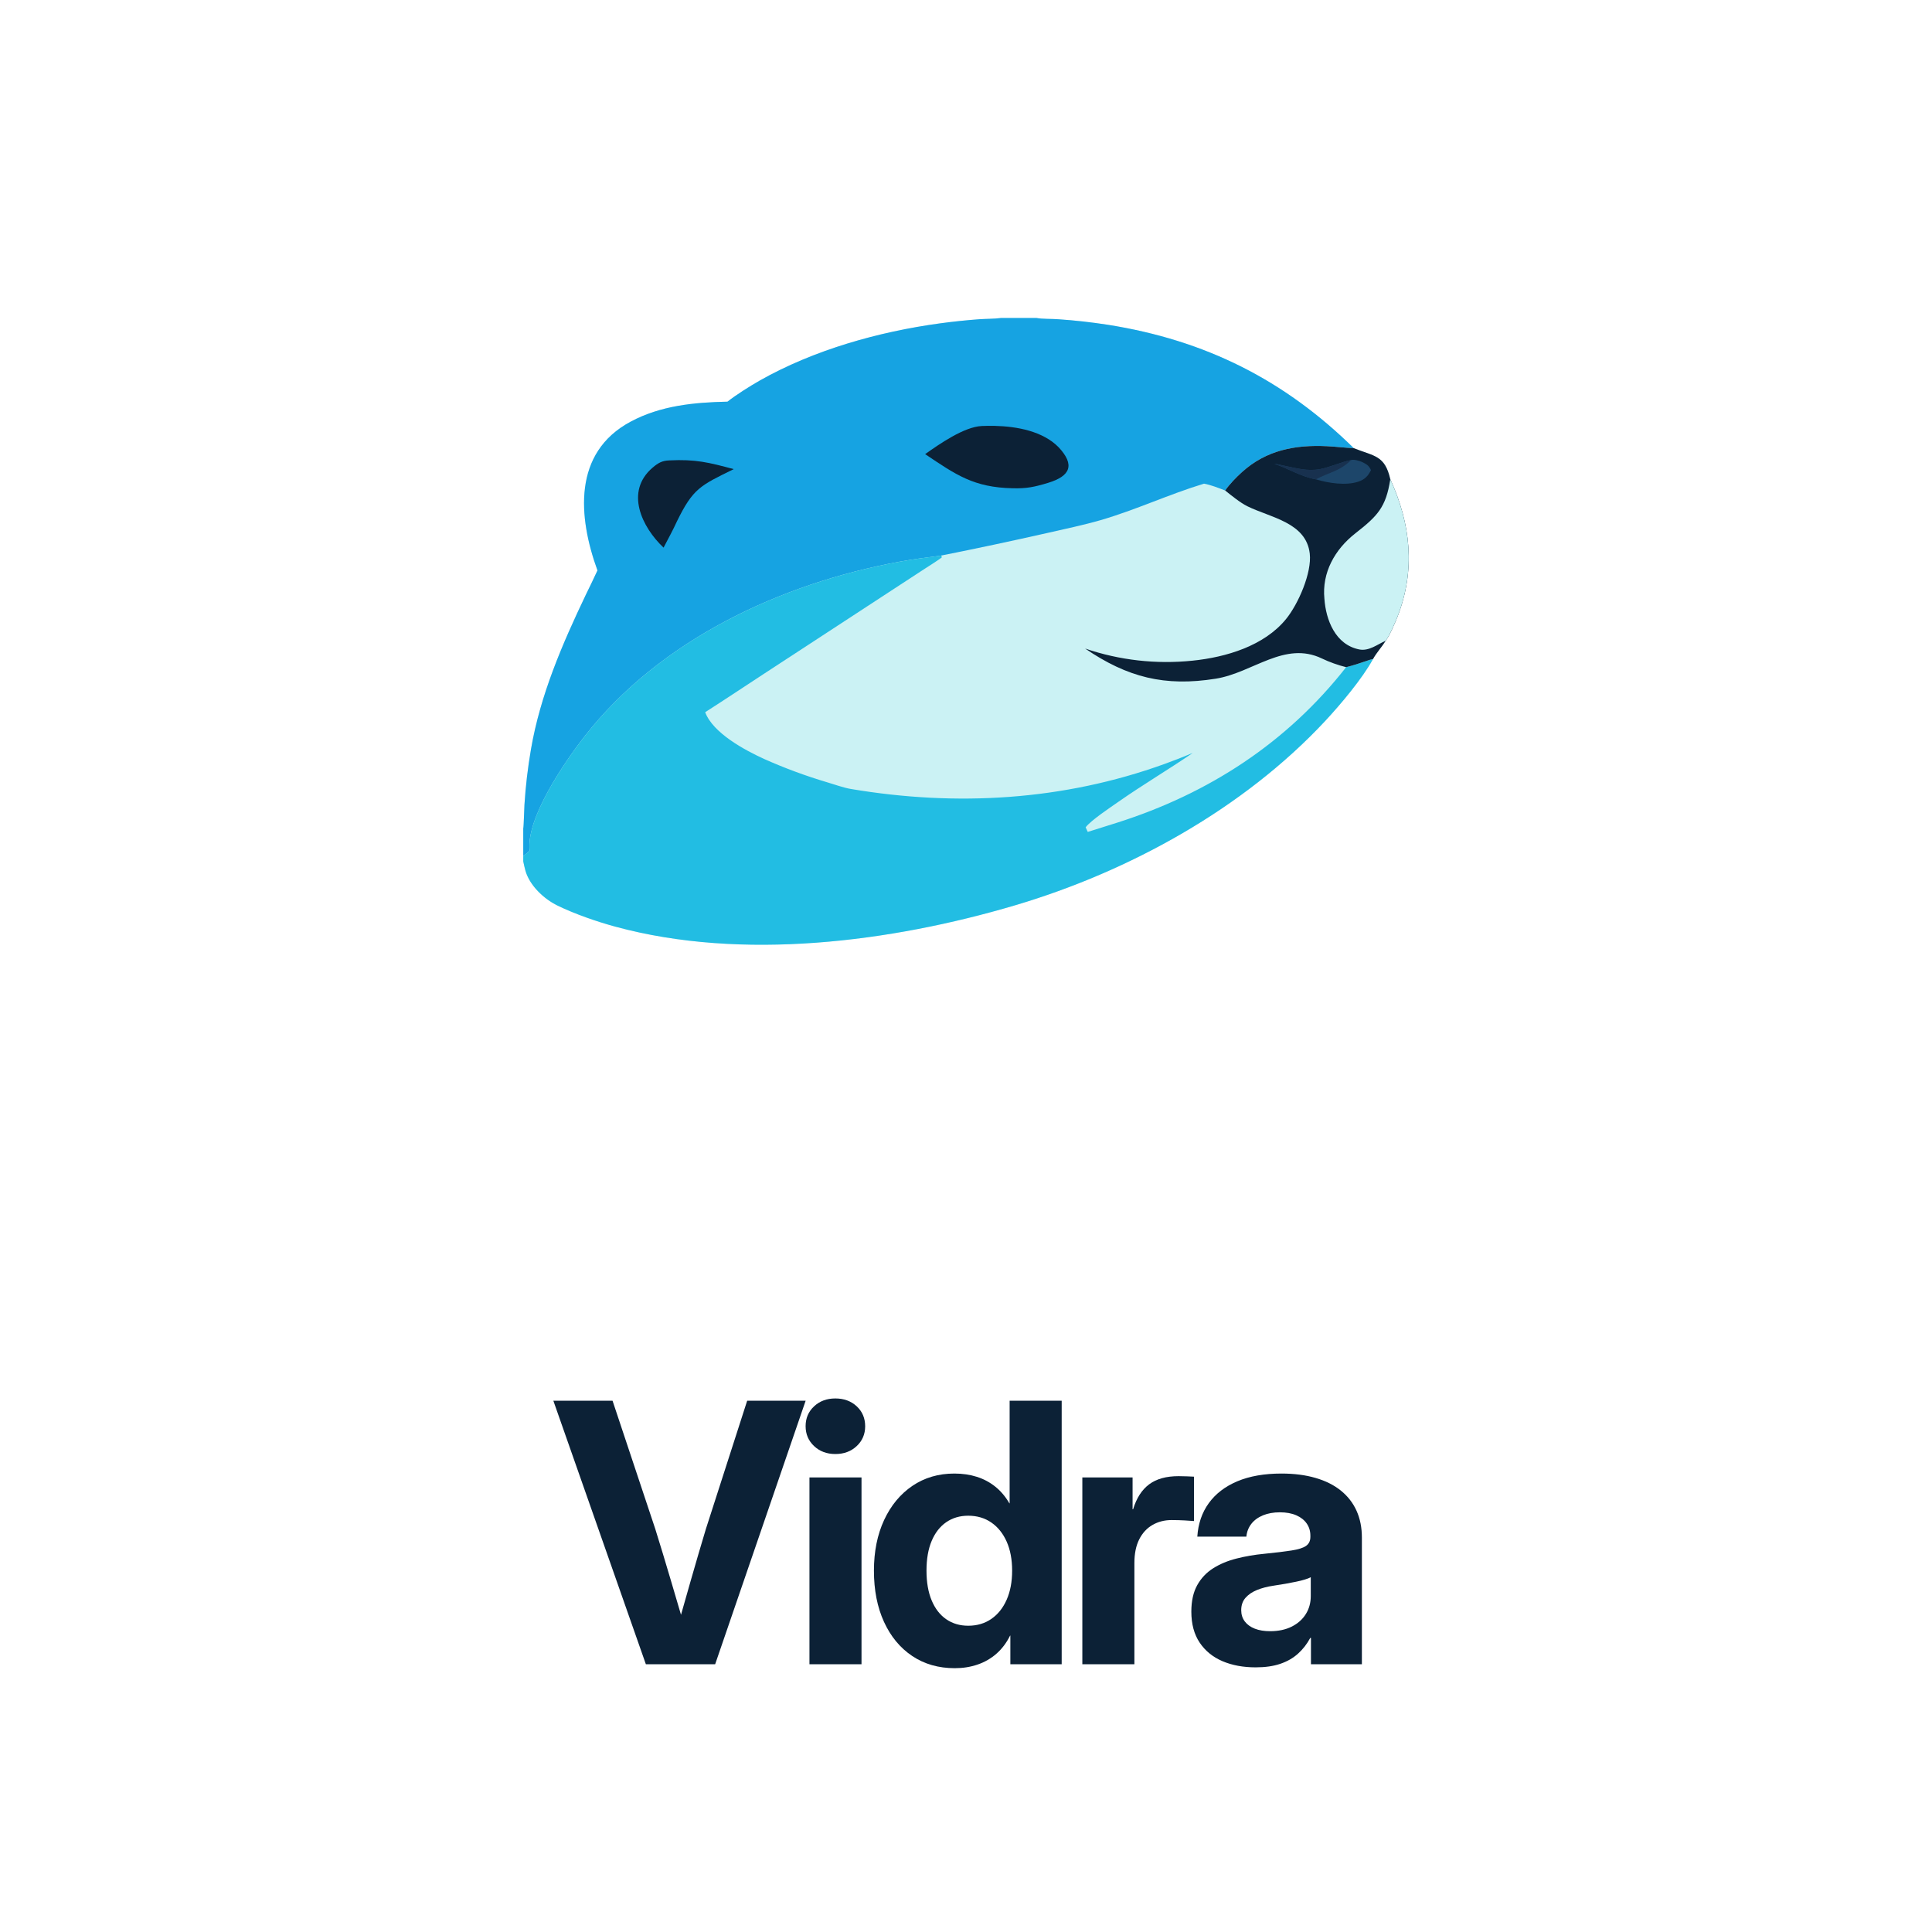
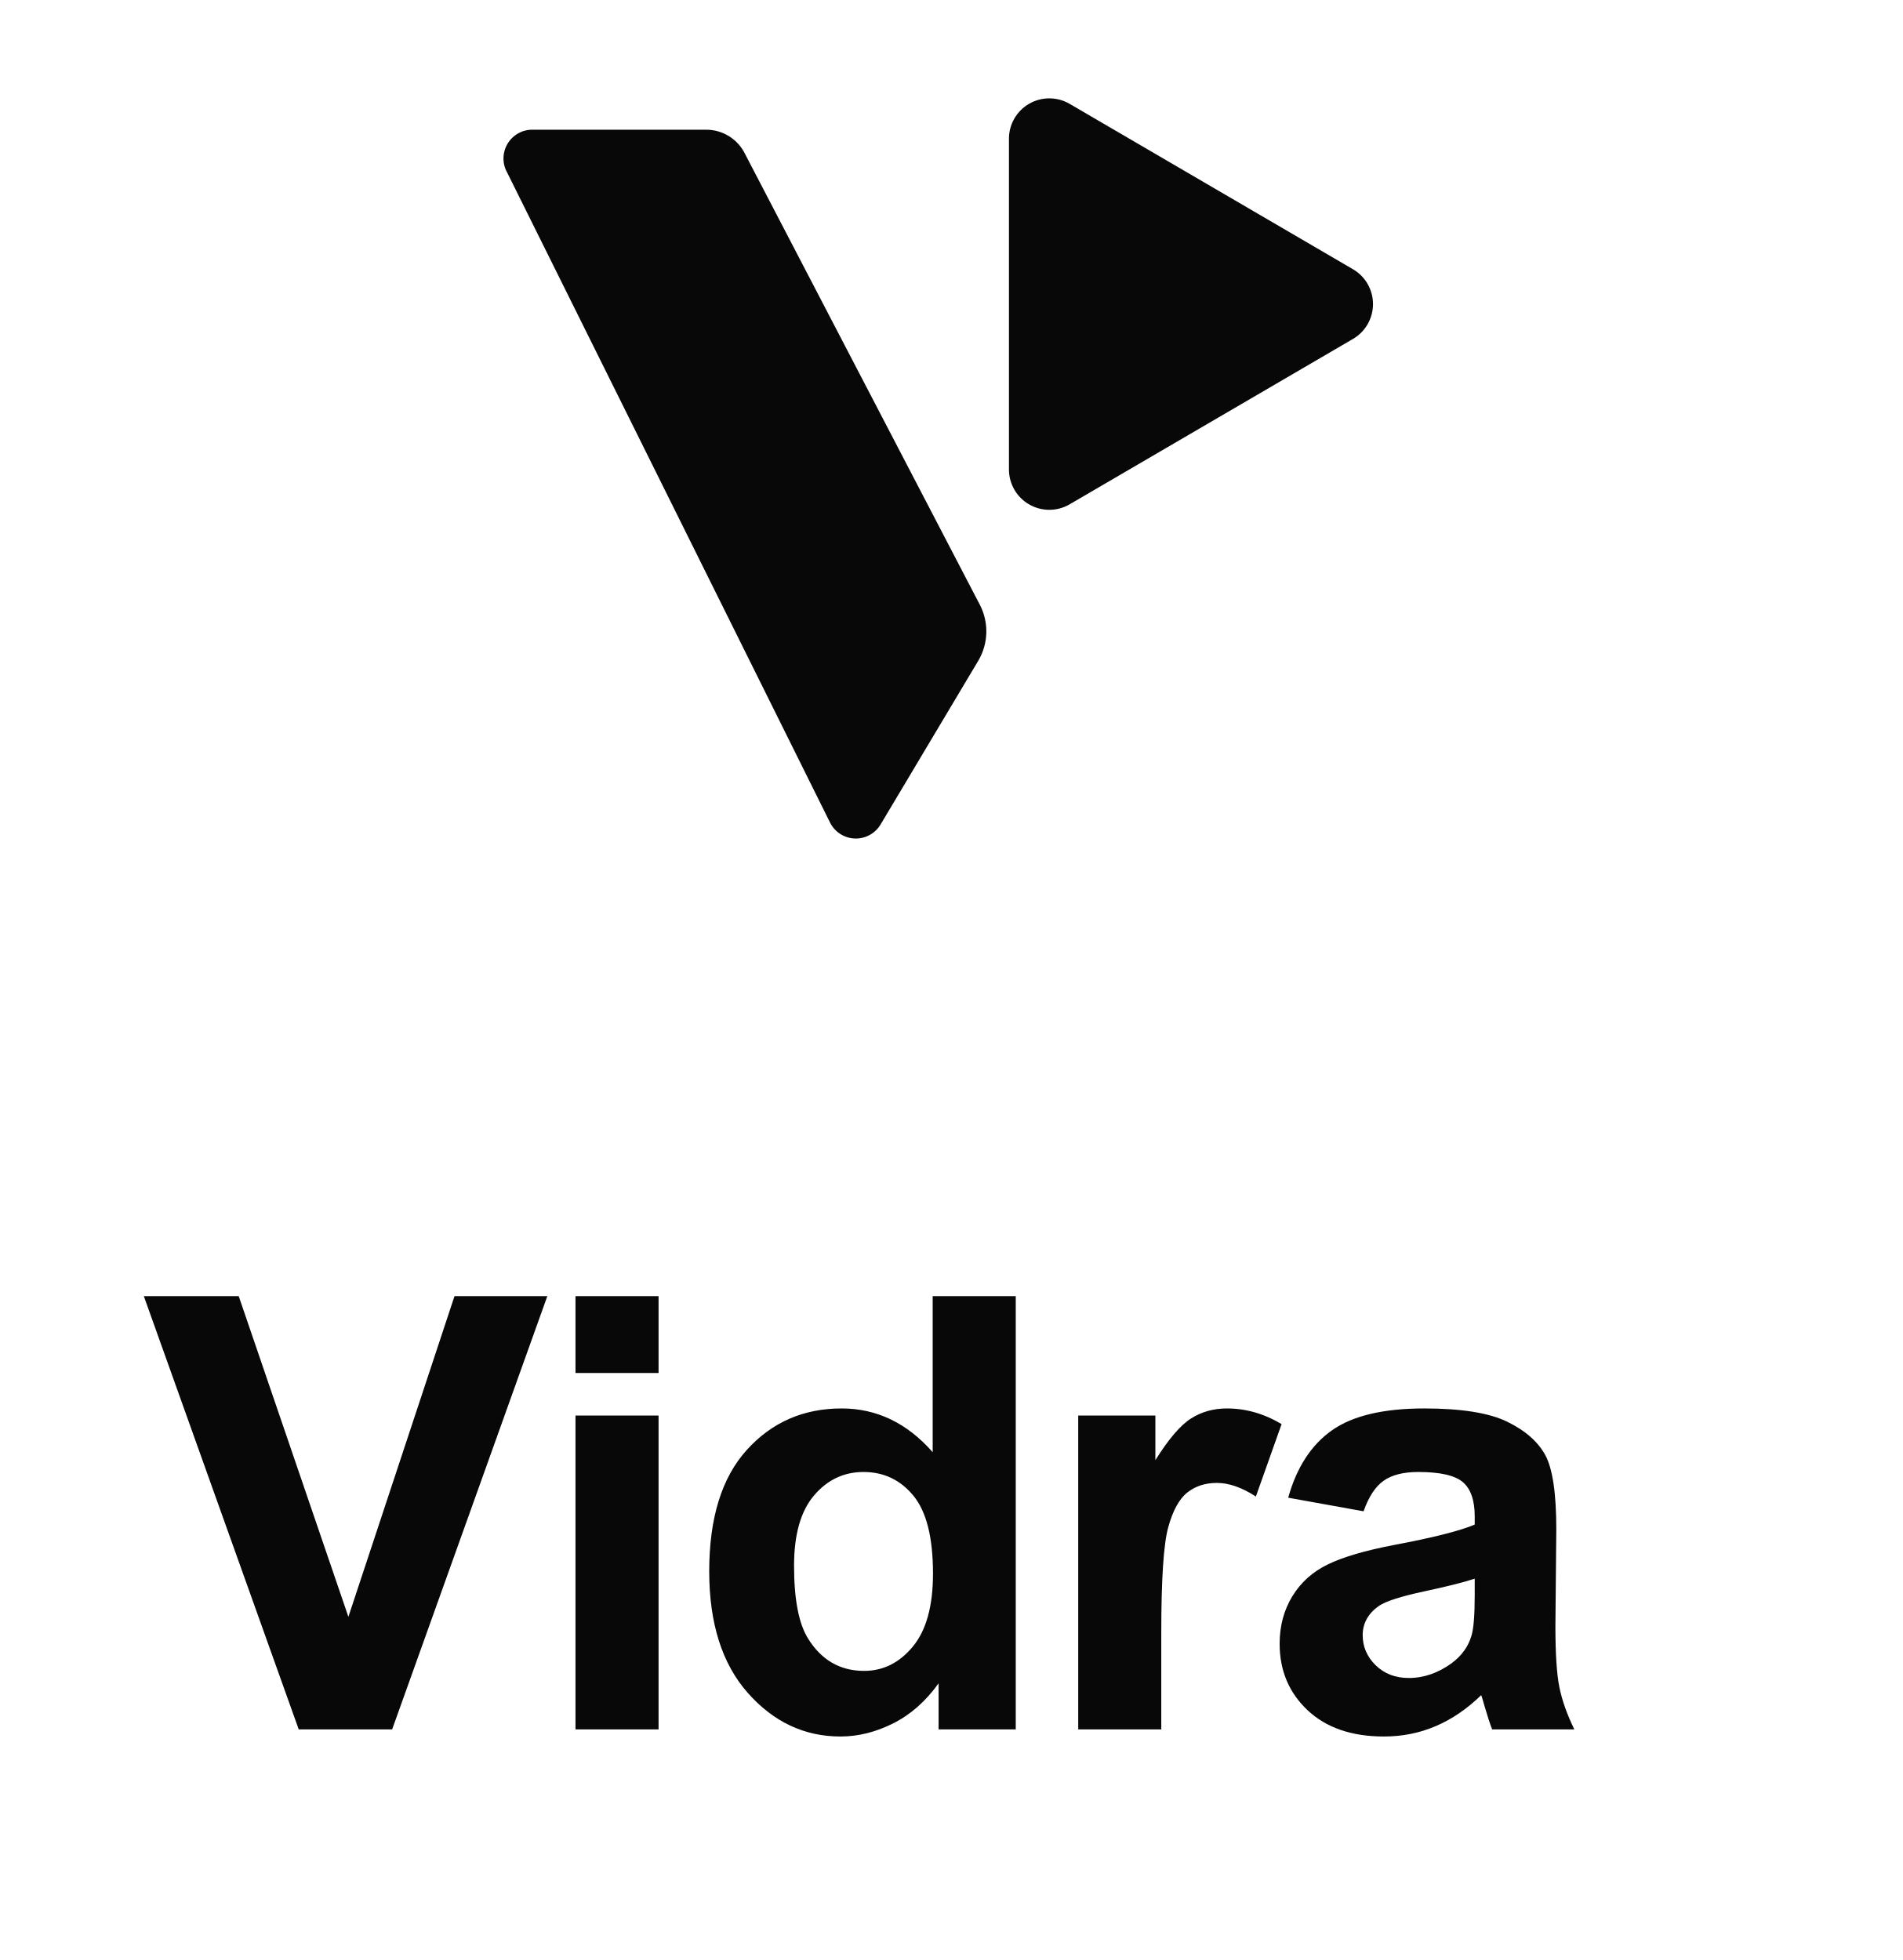
- <svg xmlns="http://www.w3.org/2000/svg" width="160" height="160" viewBox="0 0 160 160" fill="none" role="img" aria-label="Vidra">
-   <style>.wm { color: #0c2136; } @media (prefers-color-scheme: dark) { .wm { color: #f4f4f5; } }</style>
-   <g transform="translate(36,8) scale(3.66667)">
-     <path d="M12.786 5H13.59C13.732 5.026 13.935 5.017 14.087 5.029C14.46 5.054 14.832 5.096 15.201 5.153C17.404 5.501 19.188 6.396 20.759 7.941C21.225 8.126 21.461 8.101 21.583 8.642C22.046 9.655 22.156 10.691 21.747 11.743C21.703 11.857 21.558 12.197 21.478 12.29C21.395 12.431 21.28 12.547 21.193 12.703C20.958 13.137 20.456 13.735 20.107 14.108C18.27 16.077 15.697 17.499 13.1 18.268C10.303 19.095 6.947 19.526 4.085 18.749C3.664 18.635 3.16 18.46 2.773 18.271C2.46 18.118 2.143 17.815 2.049 17.483C2.027 17.405 2.018 17.354 2 17.274V17.154V16.532C2.012 16.481 2.021 16.086 2.027 15.997C2.053 15.577 2.102 15.164 2.173 14.749C2.383 13.519 2.88 12.369 3.416 11.246C3.503 11.066 3.593 10.885 3.676 10.702C3.239 9.499 3.112 8.043 4.427 7.341C5.103 6.979 5.858 6.906 6.613 6.89C6.811 6.733 7.125 6.537 7.342 6.413C8.566 5.721 10.023 5.311 11.417 5.121C11.712 5.081 12.008 5.05 12.306 5.028C12.437 5.019 12.657 5.019 12.776 5.002L12.786 5Z" fill="#CBF2F4" />
-     <path d="M12.786 5H13.59C13.732 5.026 13.935 5.017 14.087 5.029C14.46 5.054 14.832 5.096 15.201 5.153C17.404 5.501 19.188 6.396 20.759 7.941C20.564 7.932 20.356 7.906 20.156 7.896C19.431 7.86 18.778 7.987 18.231 8.483C18.102 8.599 17.952 8.754 17.853 8.897C17.707 8.84 17.529 8.77 17.376 8.742C16.584 8.982 15.833 9.336 15.041 9.566C14.665 9.675 14.21 9.771 13.824 9.859C13.031 10.038 12.237 10.207 11.439 10.366C11.125 10.408 10.811 10.447 10.498 10.505C7.807 10.999 5.076 12.28 3.385 14.45C2.929 15.034 2.057 16.307 2.145 17.034C2.099 17.072 2.047 17.119 2 17.154V16.532C2.012 16.481 2.021 16.086 2.027 15.997C2.053 15.577 2.102 15.164 2.173 14.749C2.383 13.519 2.88 12.369 3.416 11.246C3.503 11.066 3.593 10.885 3.676 10.702C3.239 9.499 3.112 8.043 4.427 7.341C5.103 6.979 5.858 6.906 6.613 6.89C6.811 6.733 7.125 6.537 7.342 6.413C8.566 5.721 10.023 5.311 11.417 5.121C11.712 5.081 12.008 5.05 12.306 5.028C12.437 5.019 12.657 5.019 12.776 5.002L12.786 5Z" fill="#16A3E2" />
-     <path d="M12.357 7.44C12.453 7.436 12.549 7.435 12.645 7.437C13.145 7.448 13.737 7.555 14.094 7.922C14.464 8.319 14.36 8.57 13.854 8.724C13.551 8.816 13.372 8.855 13.053 8.846C12.176 8.828 11.776 8.544 11.077 8.075C11.394 7.852 11.955 7.458 12.357 7.44Z" fill="#0C2136" />
-     <path d="M5.296 8.217C5.887 8.187 6.189 8.262 6.754 8.414C5.996 8.786 5.835 8.85 5.47 9.596C5.391 9.772 5.259 10.016 5.169 10.187C4.682 9.728 4.287 8.921 4.923 8.379C5.045 8.276 5.134 8.223 5.296 8.217Z" fill="#0C2136" />
-     <path d="M2.145 17.034C2.057 16.307 2.929 15.034 3.385 14.45C5.076 12.28 7.807 10.999 10.498 10.505C10.811 10.447 11.125 10.408 11.439 10.366L11.456 10.404C11.425 10.438 11.126 10.627 11.07 10.663L10.102 11.295L7.445 13.031C7.002 13.32 6.554 13.62 6.109 13.904C6.285 14.377 7.01 14.765 7.449 14.964C7.911 15.17 8.388 15.346 8.874 15.49C9.023 15.535 9.245 15.612 9.394 15.637C11.786 16.041 14.198 15.899 16.479 15.075C16.695 14.997 16.909 14.914 17.121 14.825C16.575 15.198 15.991 15.544 15.449 15.923C15.269 16.049 14.821 16.346 14.702 16.504L14.75 16.608C14.97 16.539 15.19 16.47 15.411 16.4C17.484 15.742 19.249 14.593 20.586 12.887C20.742 12.848 20.891 12.8 21.043 12.747C21.091 12.731 21.144 12.711 21.193 12.703C20.958 13.137 20.456 13.735 20.107 14.108C18.27 16.077 15.697 17.499 13.1 18.268C10.303 19.095 6.947 19.526 4.085 18.749C3.664 18.635 3.16 18.46 2.773 18.271C2.46 18.118 2.143 17.815 2.049 17.483C2.027 17.405 2.018 17.354 2 17.274V17.154C2.047 17.119 2.099 17.072 2.145 17.034Z" fill="#22BDE3" />
-     <path d="M17.853 8.897C17.952 8.754 18.102 8.599 18.231 8.483C18.778 7.987 19.431 7.86 20.156 7.896C20.355 7.906 20.564 7.932 20.759 7.941C21.225 8.126 21.461 8.101 21.583 8.642C22.046 9.655 22.156 10.691 21.747 11.743C21.703 11.857 21.558 12.197 21.478 12.29C21.395 12.431 21.28 12.547 21.193 12.703C21.144 12.711 21.091 12.731 21.043 12.747C20.891 12.8 20.742 12.848 20.586 12.887C20.408 12.843 20.204 12.771 20.041 12.692C19.195 12.285 18.482 13.012 17.642 13.147C16.487 13.332 15.646 13.117 14.69 12.466C15.469 12.732 16.297 12.825 17.117 12.74C17.875 12.663 18.734 12.406 19.227 11.802C19.503 11.464 19.815 10.755 19.764 10.32C19.683 9.618 18.878 9.51 18.356 9.253C18.189 9.17 18.001 9.014 17.853 8.897Z" fill="#0C2136" />
-     <path d="M21.583 8.642C22.046 9.655 22.156 10.691 21.747 11.743C21.703 11.857 21.558 12.197 21.478 12.29C21.294 12.372 21.101 12.529 20.884 12.487C20.34 12.38 20.128 11.816 20.095 11.343C20.036 10.753 20.329 10.228 20.794 9.864C21.294 9.473 21.486 9.278 21.583 8.642Z" fill="#CBF2F4" />
-     <path d="M20.7 8.208C20.753 8.189 20.889 8.226 20.942 8.251C21.05 8.305 21.096 8.328 21.147 8.436C21.083 8.567 21.009 8.647 20.864 8.696C20.581 8.792 20.183 8.73 19.904 8.645C19.558 8.581 19.278 8.399 18.964 8.294C19.026 8.3 19.12 8.323 19.183 8.336C19.465 8.394 19.714 8.468 20.005 8.412C20.225 8.369 20.48 8.253 20.689 8.21L20.7 8.208Z" fill="#1D466A" />
-     <path d="M18.964 8.294C19.026 8.3 19.12 8.323 19.183 8.336C19.465 8.394 19.714 8.468 20.005 8.412C20.225 8.369 20.48 8.253 20.689 8.21L20.7 8.208C20.44 8.466 20.176 8.494 19.904 8.645C19.558 8.581 19.278 8.399 18.964 8.294Z" fill="#18314F" />
+ <svg xmlns="http://www.w3.org/2000/svg" width="132" height="136" viewBox="0 0 132 136" fill="none">
+   <g fill="#080808" transform="translate(34 4)">
+     <path d="M3 5h12a3 3 0 0 1 2.7 1.7L34 38a4 4 0 0 1-.1 3.8l-6.8 11.4a2 2 0 0 1-3.5-.1L1.2 8A2 2 0 0 1 3 5Z" />
+     <path d="M36 5.6a2.8 2.8 0 0 1 4.2-2.4l19.7 11.5a2.8 2.8 0 0 1 0 4.8L40.2 31a2.8 2.8 0 0 1-4.2-2.4Z" />
  </g>
-   <g class="wm">
-     <g transform="translate(45.6905,116) scale(0.3)" fill="currentColor">
-       <path d="M25.99 72.75 0.45 0.00H16.79L28.59 35.41Q30.65 42.01 32.93 49.73Q35.21 57.45 37.90 66.59H33.56Q36.15 57.45 38.36 49.73Q40.57 42.01 42.56 35.41L53.96 0.00H70.10L45.12 72.75Z" />
-       <path d="M71.15 72.75V21.19H85.52V72.75ZM78.31 14.72Q74.75 14.72 72.42 12.52Q70.09 10.33 70.09 7.03Q70.09 3.73 72.42 1.56Q74.75 -0.62 78.29 -0.62Q81.86 -0.62 84.20 1.55Q86.53 3.73 86.53 7.05Q86.53 10.34 84.19 12.53Q81.85 14.72 78.31 14.72Z" />
-       <path d="M111.26 73.84Q104.54 73.84 99.51 70.47Q94.49 67.10 91.72 61.04Q88.95 54.99 88.95 46.92Q88.95 38.99 91.76 32.94Q94.57 26.90 99.58 23.50Q104.59 20.11 111.15 20.11Q114.52 20.11 117.35 21.01Q120.18 21.91 122.44 23.72Q124.71 25.53 126.34 28.33H126.41V0.00H140.78V72.75H126.61V64.84H126.54Q125.05 67.84 122.76 69.85Q120.47 71.85 117.56 72.84Q114.65 73.84 111.26 73.84ZM114.98 62.12Q118.63 62.12 121.36 60.24Q124.08 58.36 125.59 54.94Q127.10 51.52 127.10 46.92Q127.10 42.30 125.59 38.90Q124.08 35.51 121.36 33.63Q118.63 31.75 114.98 31.75Q111.51 31.75 108.91 33.54Q106.31 35.33 104.89 38.70Q103.46 42.08 103.46 46.92Q103.46 51.74 104.89 55.14Q106.31 58.54 108.91 60.33Q111.51 62.12 114.98 62.12Z" />
-       <path d="M146.48 72.75V21.19H160.35V29.98H160.49Q161.91 25.32 164.93 23.08Q167.95 20.83 173.05 20.83Q174.33 20.83 175.39 20.88Q176.45 20.92 177.31 20.97V33.22Q176.53 33.16 174.74 33.05Q172.95 32.95 171.12 32.95Q168.18 32.95 165.85 34.30Q163.51 35.64 162.18 38.28Q160.85 40.92 160.85 44.81V72.75Z" />
-       <path d="M194.33 73.61Q189.17 73.61 185.17 71.91Q181.17 70.20 178.87 66.78Q176.57 63.35 176.57 58.23Q176.57 53.84 178.19 50.93Q179.80 48.03 182.60 46.26Q185.40 44.49 189.05 43.57Q192.69 42.64 196.71 42.26Q201.43 41.79 204.22 41.35Q207.01 40.92 208.22 40.09Q209.43 39.25 209.43 37.59V37.26Q209.43 35.35 208.42 33.90Q207.41 32.45 205.53 31.63Q203.65 30.81 201.01 30.81Q198.35 30.81 196.33 31.65Q194.30 32.49 193.13 34.00Q191.96 35.51 191.76 37.52H178.22Q178.57 32.17 181.39 28.28Q184.21 24.38 189.28 22.24Q194.36 20.11 201.44 20.11Q206.72 20.11 210.86 21.32Q215.00 22.52 217.85 24.82Q220.70 27.12 222.18 30.39Q223.65 33.66 223.65 37.79V72.75H209.59V65.48H209.40Q208.05 68.00 206.03 69.82Q204.01 71.65 201.14 72.63Q198.28 73.61 194.33 73.61ZM198.29 63.63Q201.76 63.63 204.29 62.36Q206.82 61.08 208.18 58.89Q209.54 56.70 209.54 53.91V48.73Q208.92 49.06 207.89 49.37Q206.86 49.69 205.49 49.97Q204.13 50.26 202.52 50.54Q200.91 50.81 199.17 51.08Q196.71 51.44 194.71 52.25Q192.71 53.06 191.53 54.41Q190.34 55.76 190.34 57.82Q190.34 59.63 191.33 60.94Q192.32 62.25 194.11 62.94Q195.89 63.63 198.29 63.63Z" />
-     </g>
+   <g fill="#080808" transform="translate(10 77)">
+     <path d="M10.726 43.0 -0.021 12.936H6.562L14.171 35.187L21.533 12.936H27.973L17.206 43.0Z M29.928 18.268V12.936H35.691V18.268ZM29.928 43.0V21.221H35.691V43.0Z M60.472 43.0H55.119V39.801Q53.786 41.667 51.971 42.58Q50.156 43.492 48.311 43.492Q44.558 43.492 41.882 40.467Q39.205 37.442 39.205 32.028Q39.205 26.491 41.81 23.61Q44.414 20.729 48.393 20.729Q52.043 20.729 54.709 23.764V12.936H60.472ZM45.091 31.639Q45.091 35.125 46.055 36.684Q47.449 38.939 49.951 38.939Q51.941 38.939 53.335 37.248Q54.73 35.556 54.73 32.192Q54.73 28.439 53.376 26.789Q52.023 25.138 49.91 25.138Q47.86 25.138 46.475 26.768Q45.091 28.398 45.091 31.639Z M70.569 43.0H64.806V21.221H70.159V24.317Q71.533 22.123 72.63 21.426Q73.727 20.729 75.122 20.729Q77.091 20.729 78.916 21.815L77.132 26.84Q75.676 25.896 74.425 25.896Q73.215 25.896 72.374 26.563Q71.533 27.229 71.051 28.973Q70.569 30.716 70.569 36.273Z M84.604 27.865 79.374 26.922Q80.256 23.764 82.41 22.246Q84.563 20.729 88.808 20.729Q92.663 20.729 94.55 21.641Q96.437 22.554 97.206 23.958Q97.975 25.363 97.975 29.116L97.913 35.843Q97.913 38.714 98.19 40.078Q98.467 41.441 99.226 43.0H93.525Q93.299 42.426 92.971 41.298Q92.828 40.785 92.766 40.621Q91.289 42.057 89.608 42.774Q87.926 43.492 86.019 43.492Q82.656 43.492 80.718 41.667Q78.78 39.842 78.78 37.053Q78.78 35.207 79.662 33.761Q80.543 32.315 82.133 31.546Q83.722 30.777 86.716 30.203Q90.756 29.444 92.315 28.788V28.214Q92.315 26.553 91.495 25.845Q90.674 25.138 88.398 25.138Q86.86 25.138 85.998 25.743Q85.137 26.348 84.604 27.865ZM92.315 32.541Q91.207 32.91 88.808 33.423Q86.409 33.936 85.67 34.428Q84.542 35.228 84.542 36.458Q84.542 37.668 85.445 38.55Q86.347 39.432 87.742 39.432Q89.3 39.432 90.715 38.406Q91.761 37.627 92.089 36.499Q92.315 35.761 92.315 33.689Z" />
  </g>
</svg>
